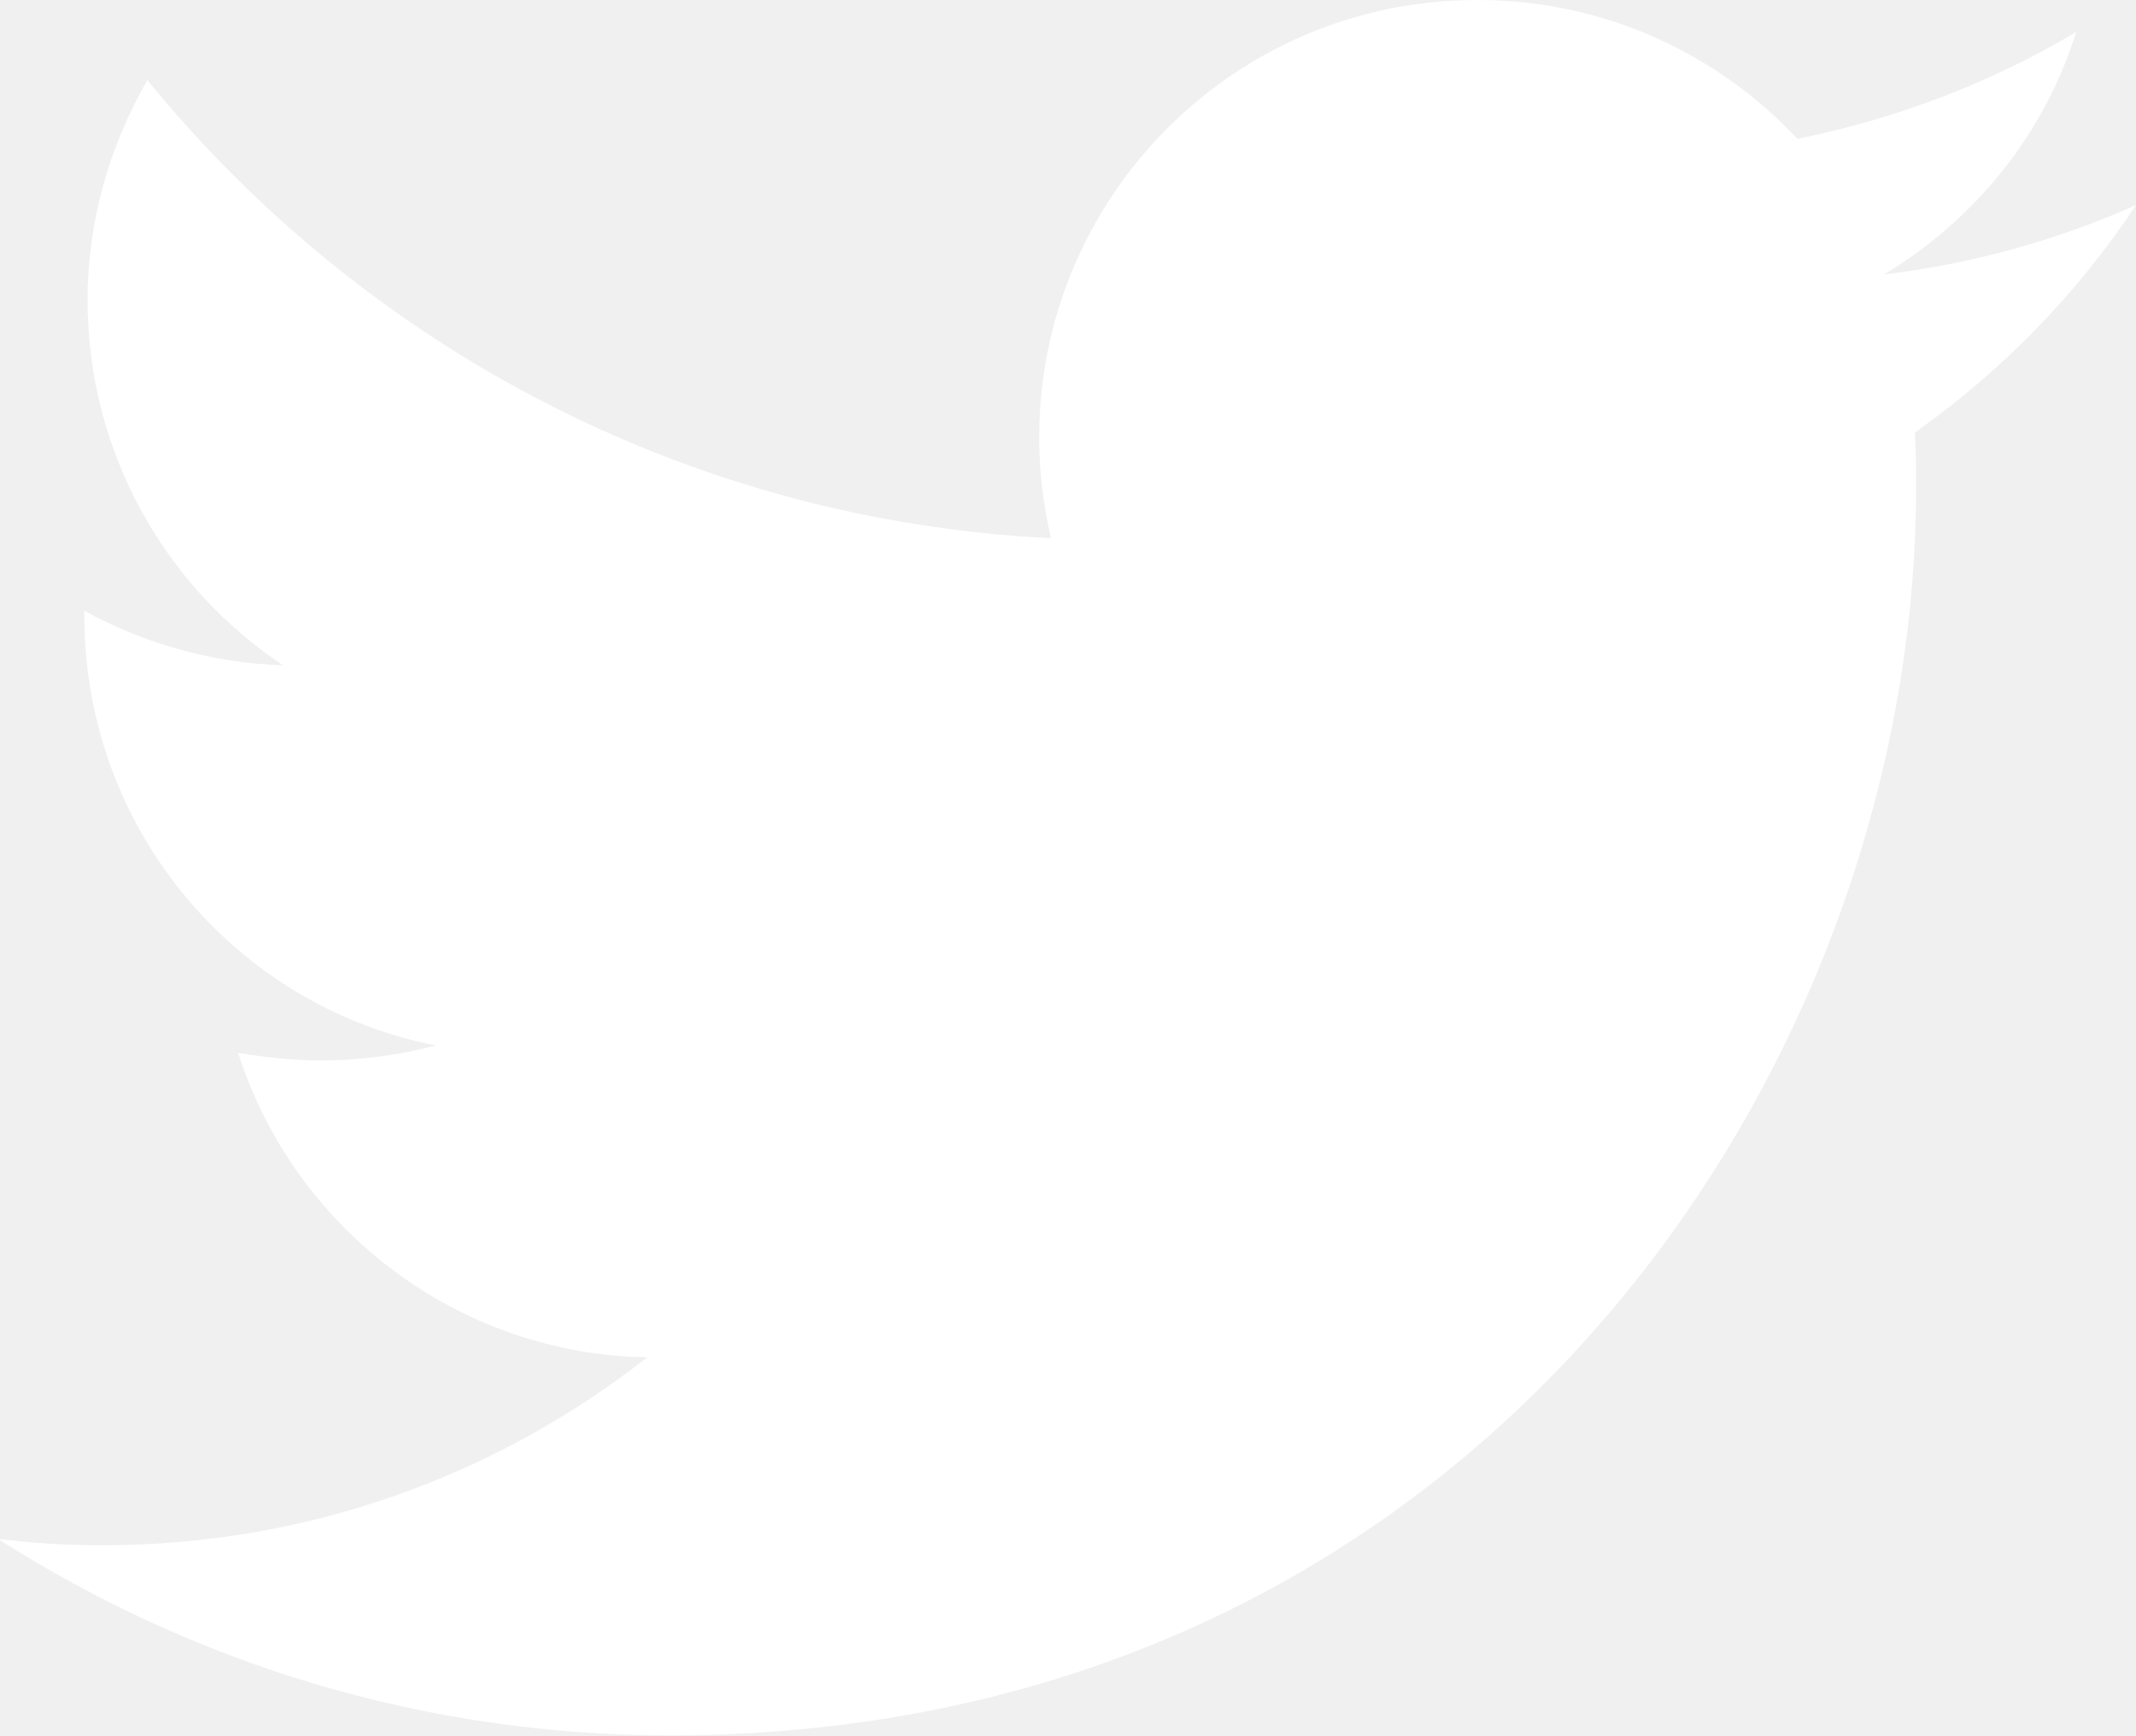
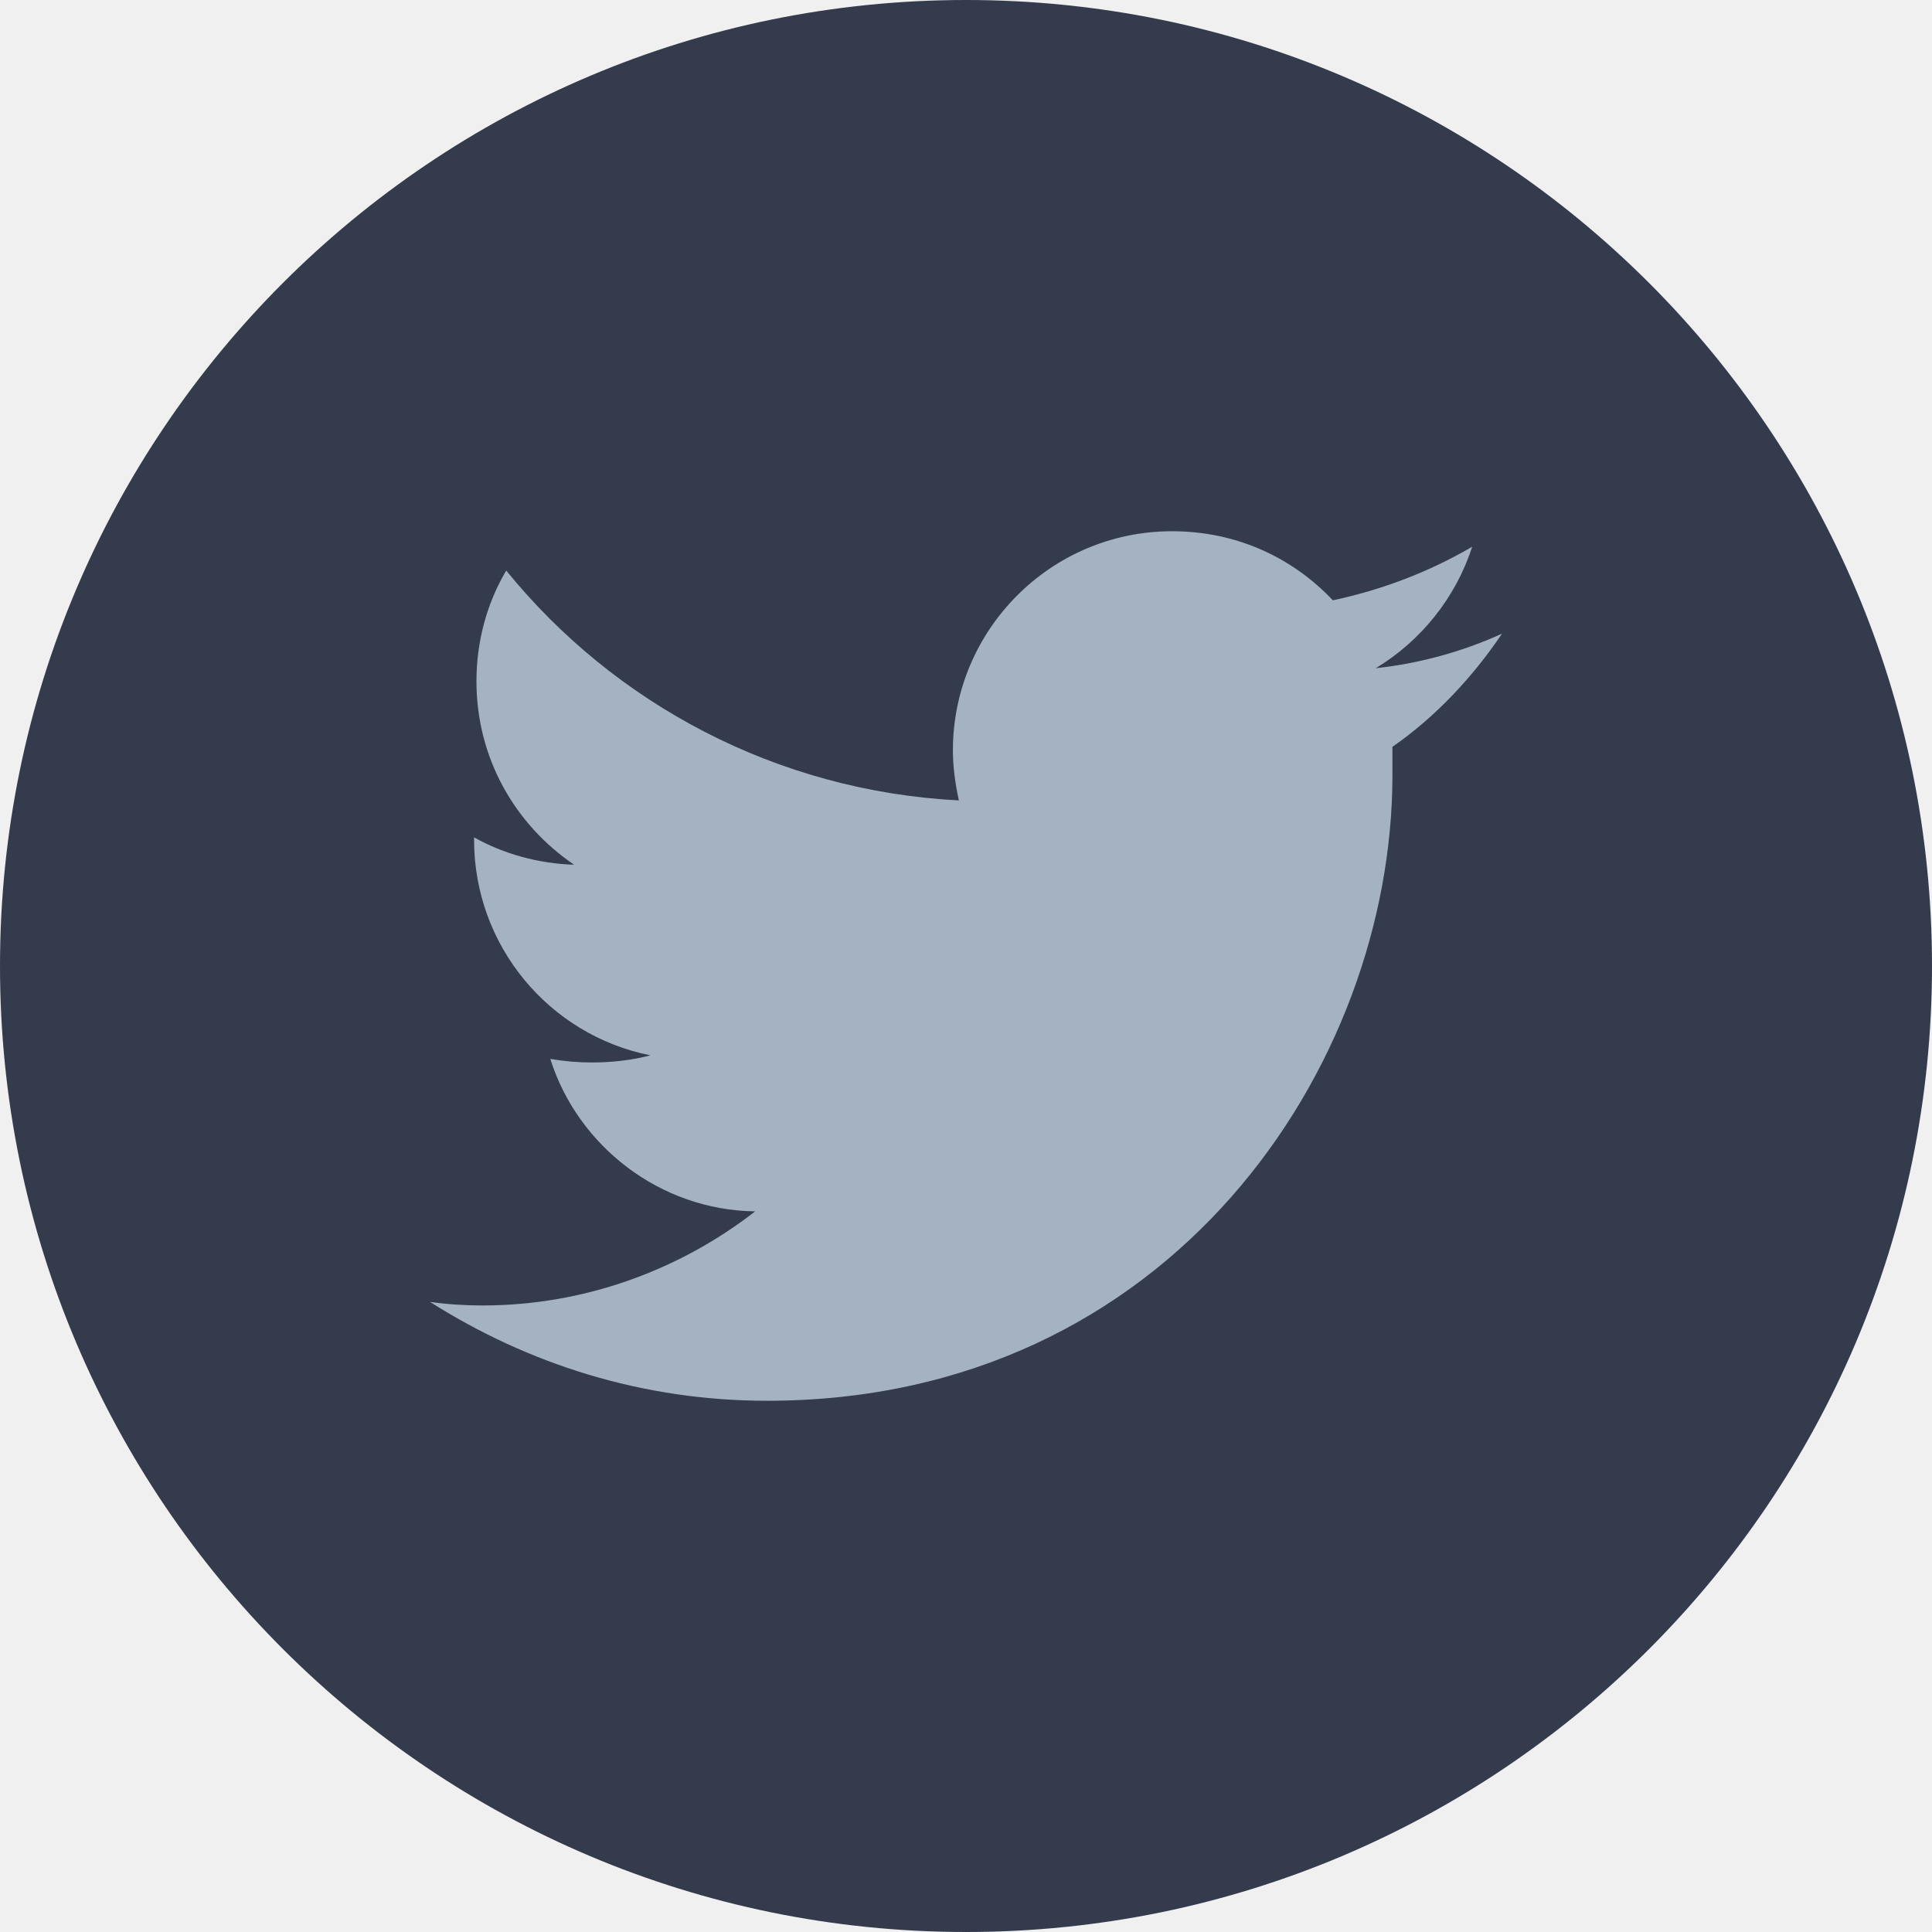
- <svg xmlns="http://www.w3.org/2000/svg" version="1.1" id="Layer_1" x="0px" y="0px" viewBox="0 0 200 162.5" enable-background="new 0 0 200 162.5" xml:space="preserve">
-   <path fill="#FFFFFF" d="M200,19.2c-7.4,3.3-15.3,5.5-23.6,6.5c8.5-5.1,15-13.1,18-22.7c-7.9,4.7-16.7,8.1-26.1,10  c-7.5-8-18.1-13-30-13c-22.7,0-41,18.4-41,41c0,3.2,0.4,6.3,1.1,9.4c-34.1-1.7-64.3-18-84.6-42.9c-3.5,6.1-5.6,13.1-5.6,20.6  c0,14.2,7.2,26.8,18.3,34.2c-6.7-0.2-13.1-2.1-18.6-5.1c0,0.2,0,0.3,0,0.5c0,19.9,14.1,36.5,32.9,40.2c-3.4,0.9-7.1,1.4-10.8,1.4  c-2.6,0-5.2-0.3-7.7-0.7c5.2,16.3,20.4,28.2,38.3,28.5c-14,11-31.7,17.6-51,17.6c-3.3,0-6.6-0.2-9.8-0.6  c18.2,11.6,39.7,18.4,62.9,18.4c75.5,0,116.7-62.5,116.7-116.7c0-1.8,0-3.5-0.1-5.3C187.5,34.7,194.5,27.5,200,19.2z" />
+ <svg xmlns="http://www.w3.org/2000/svg" width="162.2" height="162.2" viewBox="0 0 162.2 162.2">
+   <style type="text/css">.st0{fill:#343B4D;} .st1{fill:#A5B2C2;}</style>
+   <circle class="st0" cx="81.1" cy="81.1" r="81.1" />
+   <path class="st1" d="M126.1 53.2c-3.3 1.5-6.9 2.5-10.6 2.9 3.8-2.3 6.7-5.9 8.1-10.2-3.6 2.1-7.5 3.6-11.7 4.5-3.4-3.6-8.1-5.8-13.5-5.8-10.2 0-18.4 8.3-18.4 18.4 0 1.4.2 2.8.5 4.2-15.3-.8-28.9-8.1-38-19.3-1.6 2.7-2.5 5.9-2.5 9.3 0 6.4 3.2 12 8.2 15.4-3-.1-5.9-.9-8.4-2.3v.2c0 8.9 6.3 16.4 14.8 18.1-1.5.4-3.2.6-4.9.6-1.2 0-2.3-.1-3.5-.3 2.3 7.3 9.2 12.7 17.2 12.8-6.3 4.9-14.3 7.9-22.9 7.9-1.5 0-3-.1-4.4-.3 8.2 5.2 17.8 8.3 28.3 8.3 33.9 0 52.5-28.1 52.5-52.5v-2.4c3.6-2.5 6.7-5.8 9.2-9.5z" />
</svg>
